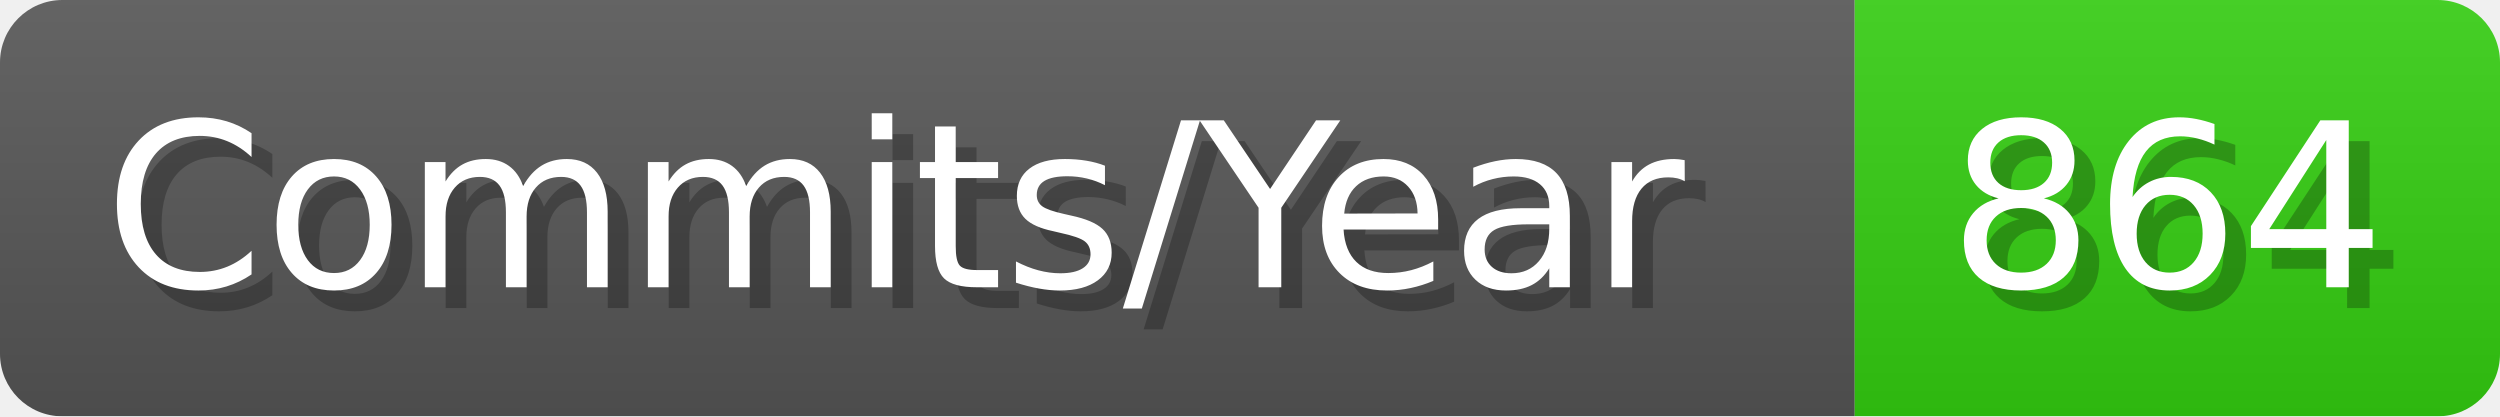
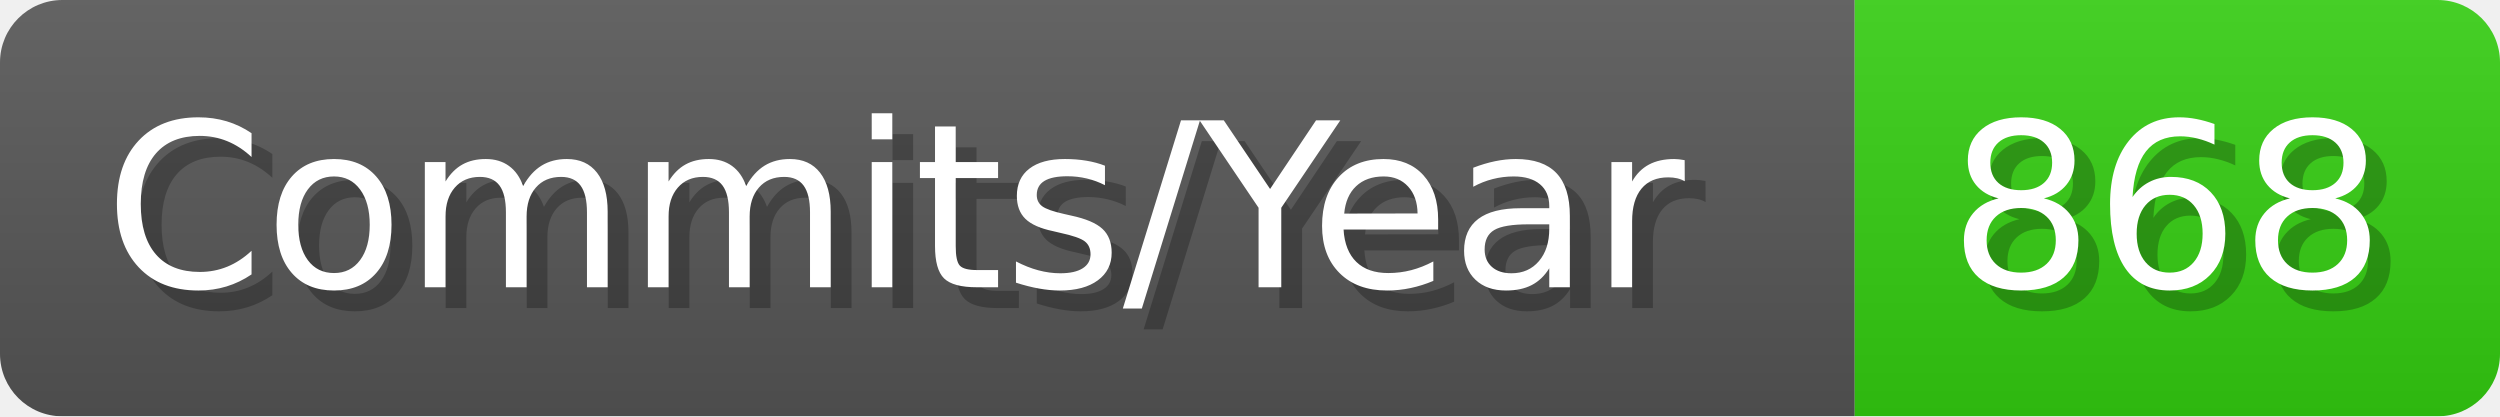
- <svg xmlns="http://www.w3.org/2000/svg" width="120.1" height="20" viewBox="0 0 1201 200" role="img" aria-label="Commits/Year: 864">
+ <svg xmlns="http://www.w3.org/2000/svg" width="120.1" height="20" viewBox="0 0 1201 200" role="img" aria-label="Commits/Year: 868">
  <linearGradient id="aUPdi" x2="0" y2="100%">
    <stop offset="0" stop-opacity=".1" stop-color="#EEE" />
    <stop offset="1" stop-opacity=".1" />
  </linearGradient>
  <mask id="WfAiQ">
    <rect width="1201" height="200" rx="30" fill="#FFF" />
  </mask>
  <g mask="url(#WfAiQ)">
    <rect width="891" height="200" fill="#555" />
    <rect width="310" height="200" fill="#3C1" x="891" />
    <rect width="1201" height="200" fill="url(#aUPdi)" />
  </g>
  <g aria-hidden="true" fill="#fff" text-anchor="start" font-family="Verdana,DejaVu Sans,sans-serif" font-size="110">
    <text x="60" y="148" textLength="791" fill="#000" opacity="0.25">Commits/Year</text>
    <text x="50" y="138" textLength="791">Commits/Year</text>
-     <text x="946" y="148" textLength="210" fill="#000" opacity="0.25">864</text>
-     <text x="936" y="138" textLength="210">864</text>
+     <text x="946" y="148" textLength="210" fill="#000" opacity="0.25">868</text>
+     <text x="936" y="138" textLength="210">868</text>
  </g>
</svg>
